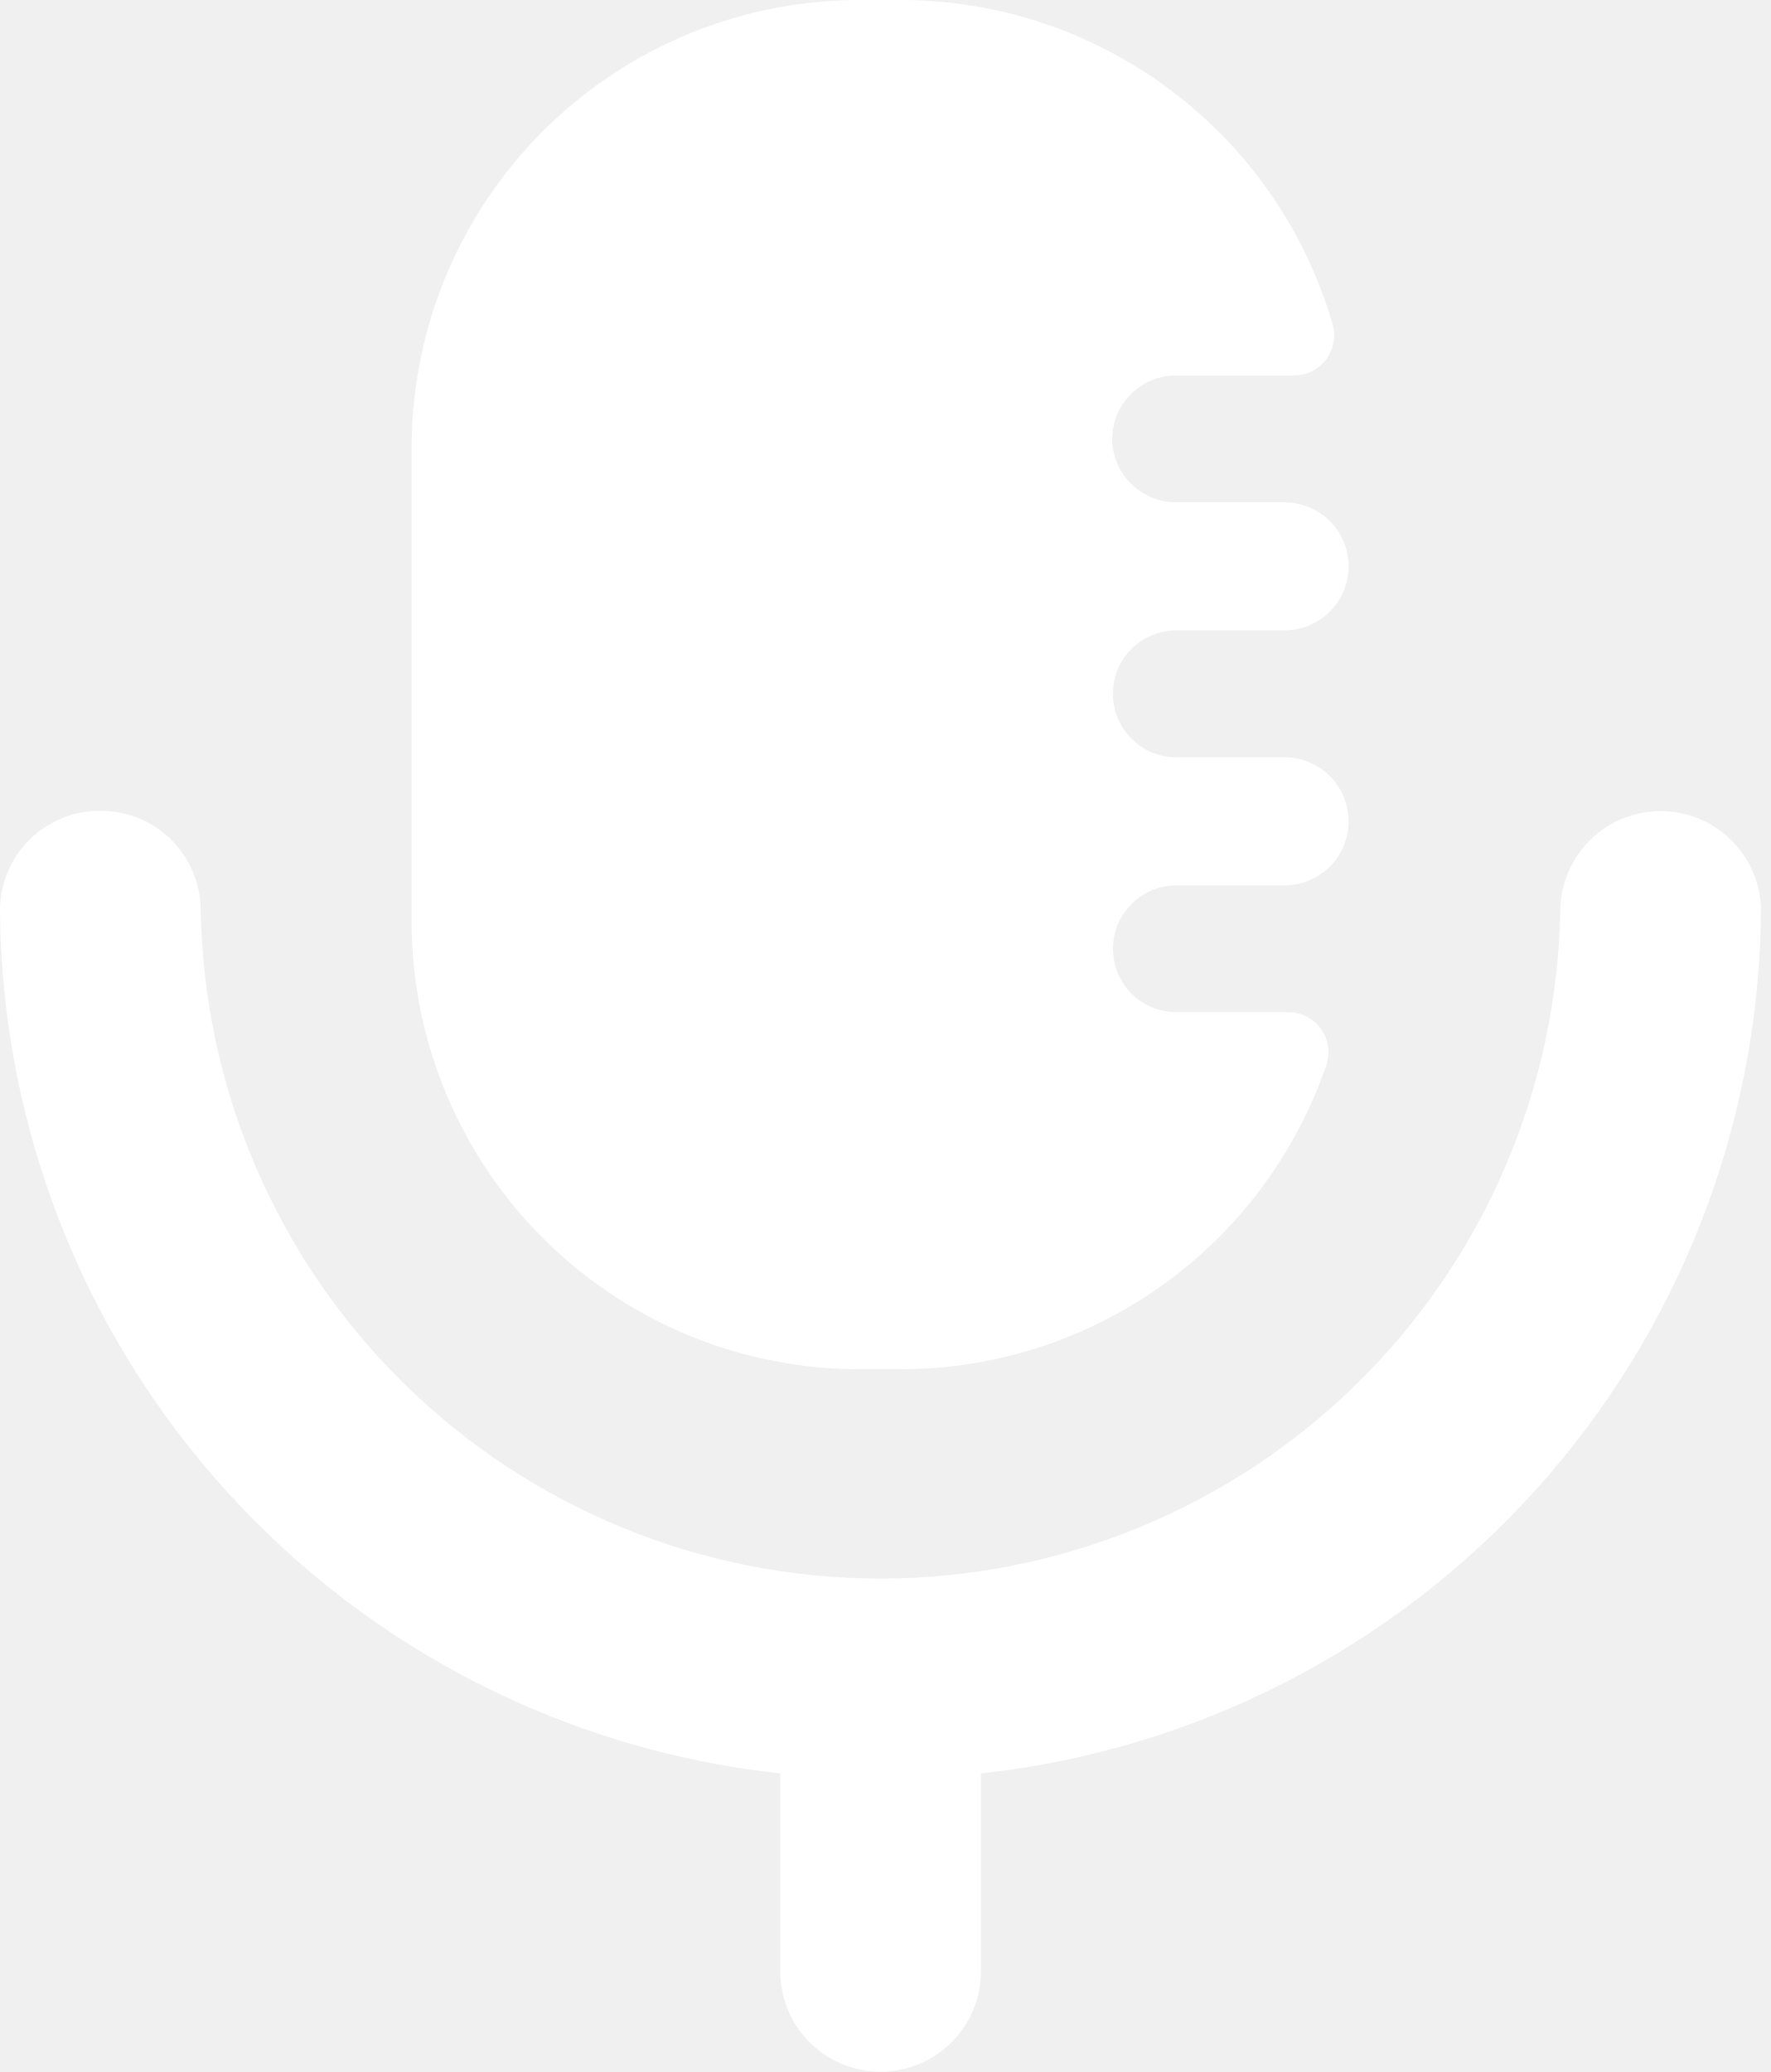
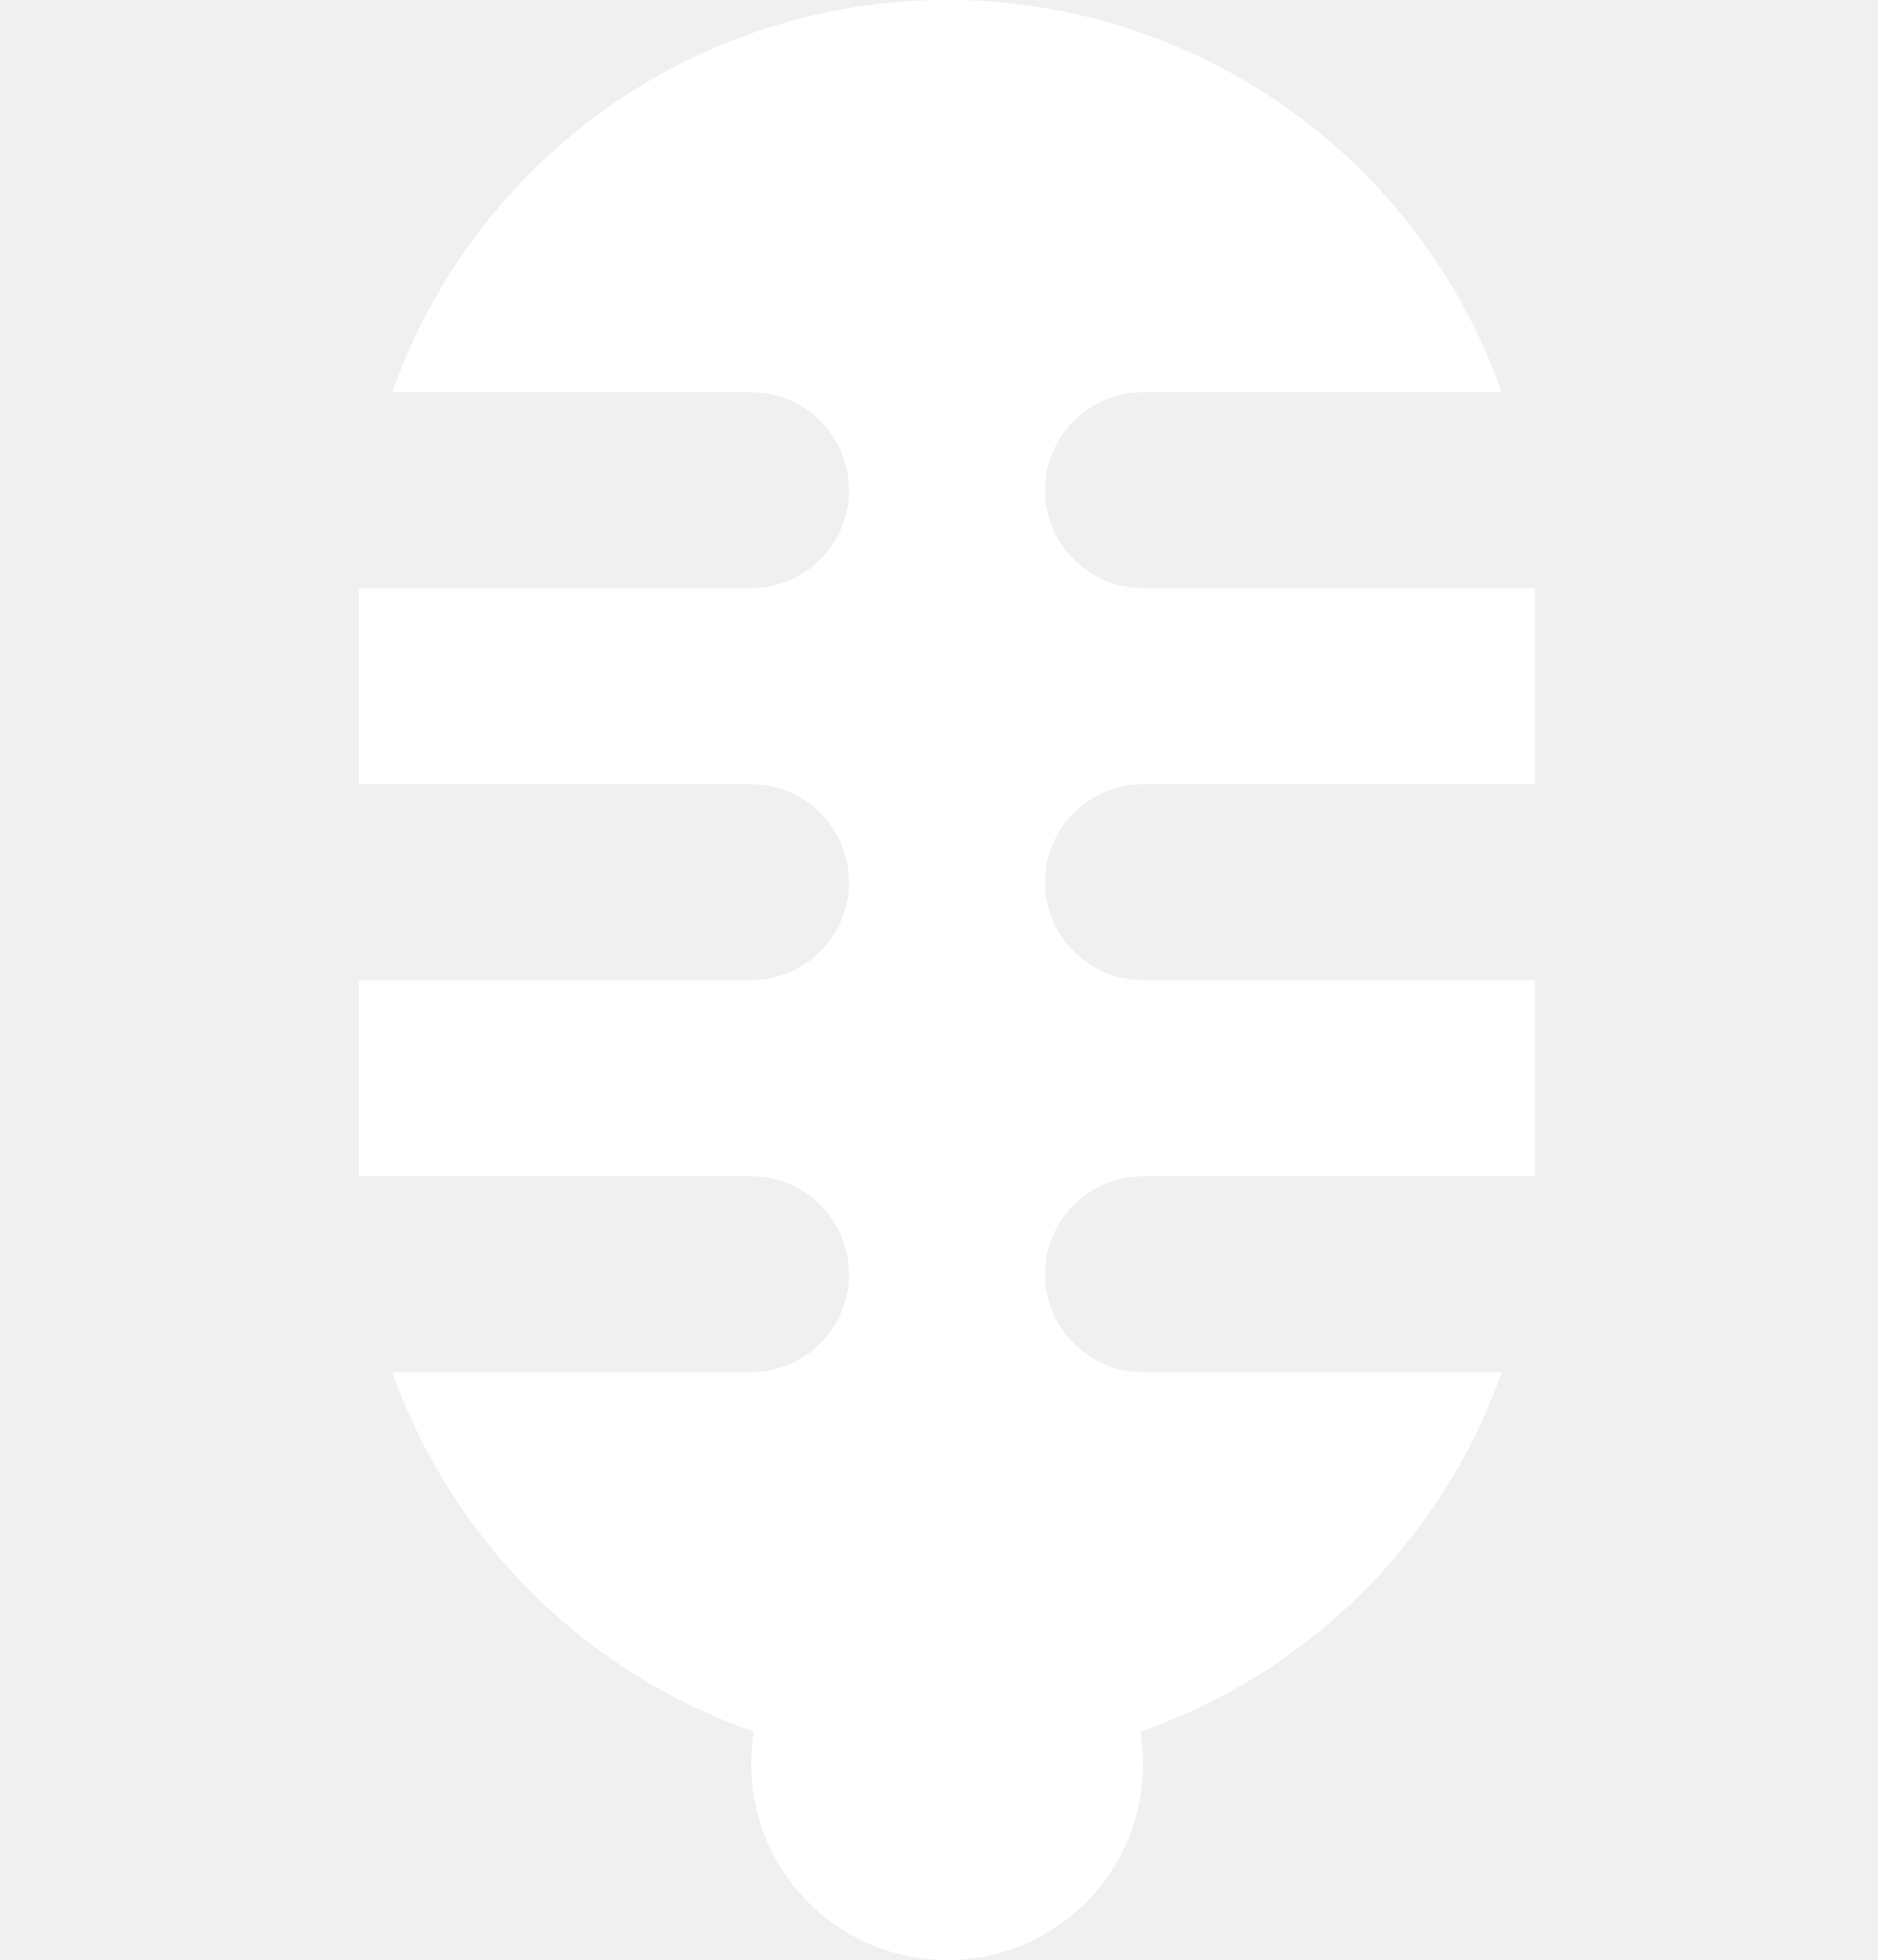
- <svg xmlns="http://www.w3.org/2000/svg" width="47" height="55" viewBox="0 0 47 55" fill="none">
-   <g clip-path="url(#clip0_3_252)">
-     <path d="M20.714 52.369V47.075C15.05 46.46 9.811 43.786 5.991 39.559C2.172 35.333 0.04 29.85 0 24.154C0.002 23.806 0.072 23.462 0.207 23.142C0.342 22.821 0.539 22.531 0.786 22.286C1.034 22.042 1.327 21.849 1.649 21.718C1.971 21.587 2.315 21.52 2.663 21.523C3.011 21.52 3.356 21.587 3.678 21.718C4 21.849 4.293 22.042 4.541 22.286C4.788 22.53 4.985 22.821 5.12 23.142C5.255 23.462 5.326 23.806 5.328 24.154C5.407 28.888 7.343 33.401 10.719 36.721C14.094 40.041 18.639 41.902 23.374 41.902C28.109 41.902 32.654 40.041 36.03 36.721C39.405 33.401 41.341 28.888 41.42 24.154C41.431 23.454 41.716 22.787 42.215 22.296C42.713 21.805 43.385 21.53 44.084 21.53C44.784 21.53 45.456 21.805 45.954 22.296C46.453 22.787 46.738 23.454 46.749 24.154C46.709 29.849 44.577 35.332 40.759 39.558C36.941 43.784 31.702 46.459 26.04 47.075V52.369C26.029 53.068 25.744 53.735 25.245 54.226C24.747 54.717 24.076 54.992 23.376 54.992C22.677 54.992 22.006 54.717 21.507 54.226C21.009 53.735 20.724 53.068 20.713 52.369H20.714ZM22.895 36.346C19.742 36.366 16.709 35.133 14.465 32.917C12.22 30.702 10.948 27.686 10.927 24.532V11.816C10.947 8.662 12.219 5.646 14.464 3.43C16.708 1.214 19.74 -0.02 22.894 -0H23.857C26.452 -0.011 28.98 0.824 31.058 2.378C33.137 3.931 34.653 6.119 35.378 8.611C35.423 8.77 35.43 8.938 35.399 9.1C35.368 9.263 35.299 9.416 35.199 9.547C35.099 9.679 34.969 9.785 34.821 9.858C34.672 9.931 34.508 9.968 34.343 9.967H31.23C31.007 9.966 30.786 10.008 30.58 10.092C30.374 10.176 30.186 10.299 30.028 10.455C29.87 10.612 29.744 10.798 29.657 11.003C29.571 11.208 29.526 11.428 29.524 11.65C29.526 11.873 29.571 12.093 29.657 12.298C29.744 12.503 29.87 12.689 30.028 12.845C30.186 13.001 30.374 13.125 30.58 13.209C30.786 13.292 31.007 13.335 31.23 13.333H34.101C34.551 13.333 34.983 13.512 35.302 13.831C35.621 14.149 35.8 14.582 35.8 15.032C35.8 15.483 35.621 15.915 35.302 16.234C34.983 16.553 34.551 16.732 34.101 16.732H31.23C30.782 16.732 30.354 16.909 30.038 17.225C29.721 17.541 29.544 17.97 29.544 18.417C29.544 18.864 29.721 19.293 30.038 19.609C30.354 19.925 30.782 20.103 31.23 20.103H34.101C34.551 20.103 34.983 20.282 35.302 20.6C35.621 20.919 35.8 21.351 35.8 21.802C35.8 22.253 35.621 22.685 35.302 23.003C34.983 23.322 34.551 23.501 34.101 23.501H31.23C30.783 23.501 30.355 23.678 30.039 23.994C29.724 24.31 29.546 24.738 29.546 25.184C29.546 25.631 29.724 26.059 30.039 26.374C30.355 26.69 30.783 26.867 31.23 26.867H34.192C34.361 26.865 34.528 26.904 34.678 26.979C34.829 27.054 34.96 27.165 35.06 27.3C35.16 27.436 35.226 27.594 35.253 27.761C35.28 27.927 35.267 28.097 35.215 28.258C34.406 30.625 32.874 32.678 30.837 34.129C28.799 35.58 26.358 36.355 23.857 36.346H22.895Z" fill="white" />
+ <svg xmlns="http://www.w3.org/2000/svg" width="68" height="71" viewBox="0 0 68 71" fill="none">
+   <g clip-path="url(#clip0_805_442)">
+     <path d="M55.6 42.608H41.4C40.459 42.608 39.556 42.982 38.89 43.648C38.224 44.313 37.85 45.216 37.85 46.158C37.85 47.099 38.224 48.002 38.89 48.668C39.556 49.334 40.459 49.708 41.4 49.708H54.393C53.324 52.718 51.594 55.451 49.33 57.704C47.065 59.958 44.324 61.674 41.308 62.728C41.478 63.745 41.425 64.788 41.151 65.782C40.878 66.777 40.391 67.701 39.725 68.488C39.058 69.275 38.228 69.908 37.292 70.342C36.356 70.776 35.337 71.001 34.305 71.001C33.274 71.001 32.254 70.776 31.318 70.342C30.383 69.908 29.552 69.275 28.886 68.488C28.219 67.701 27.733 66.777 27.459 65.782C27.186 64.788 27.133 63.745 27.303 62.728C24.285 61.675 21.541 59.959 19.275 57.706C17.009 55.452 15.277 52.719 14.207 49.707H27.2C28.142 49.707 29.044 49.333 29.71 48.667C30.376 48.002 30.75 47.099 30.75 46.157C30.75 45.215 30.376 44.313 29.71 43.647C29.044 42.981 28.142 42.607 27.2 42.607H13V35.507H27.2C28.142 35.507 29.044 35.133 29.71 34.467C30.376 33.801 30.75 32.899 30.75 31.957C30.75 31.015 30.376 30.113 29.71 29.447C29.044 28.781 28.142 28.407 27.2 28.407H13V21.307H27.2C28.142 21.307 29.044 20.933 29.71 20.267C30.376 19.602 30.75 18.699 30.75 17.757C30.75 16.816 30.376 15.913 29.71 15.247C29.044 14.581 28.142 14.207 27.2 14.207H14.207C15.675 10.051 18.395 6.453 21.994 3.908C25.592 1.363 29.891 -0.004 34.298 -0.004C38.706 -0.004 43.005 1.363 46.603 3.908C50.201 6.453 52.922 10.051 54.389 14.207H41.4C40.459 14.207 39.556 14.581 38.89 15.247C38.224 15.913 37.85 16.816 37.85 17.757C37.85 18.699 38.224 19.602 38.89 20.267C39.556 20.933 40.459 21.307 41.4 21.307H55.6V28.407H41.4C40.459 28.407 39.556 28.781 38.89 29.447C38.224 30.113 37.85 31.015 37.85 31.957C37.85 32.899 38.224 33.801 38.89 34.467C39.556 35.133 40.459 35.507 41.4 35.507H55.6V42.608Z" fill="white" />
  </g>
  <defs>
-     <clipPath id="clip0_3_252">
-       <rect width="46.751" height="55" fill="white" />
+     <clipPath id="clip0_805_442">
+       <rect width="42.6" height="71" fill="white" transform="translate(13)" />
    </clipPath>
  </defs>
</svg>
